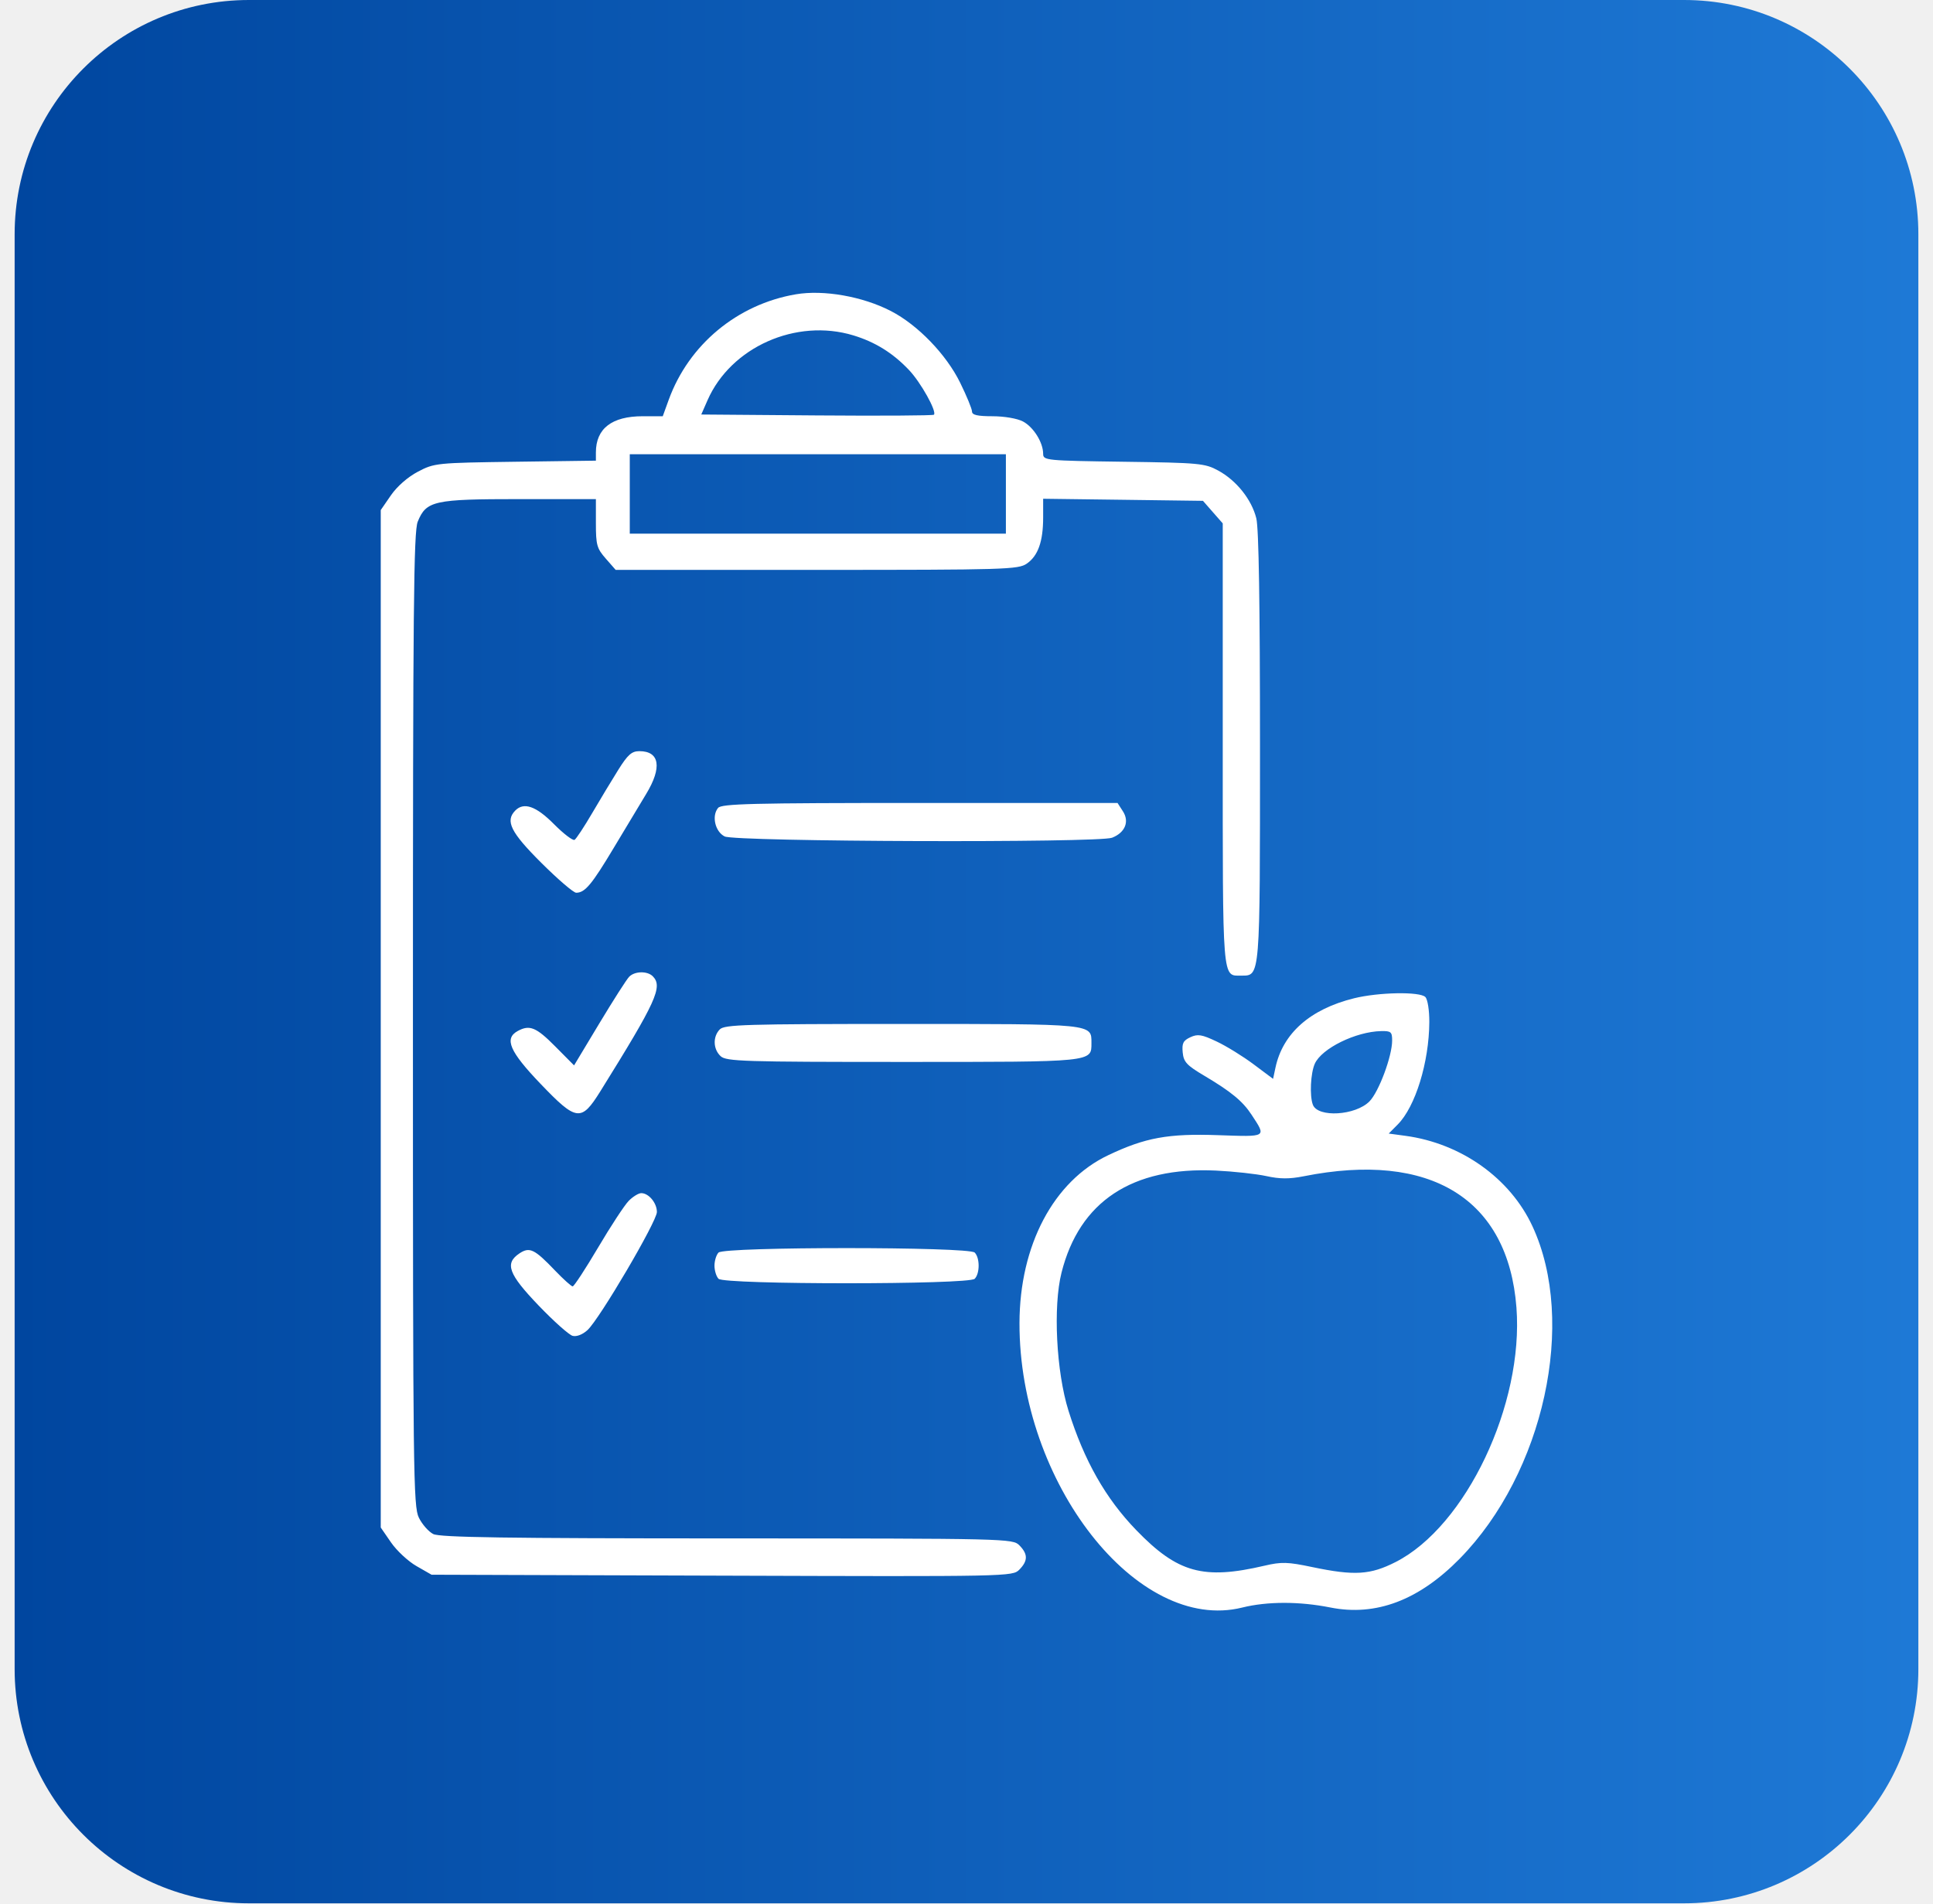
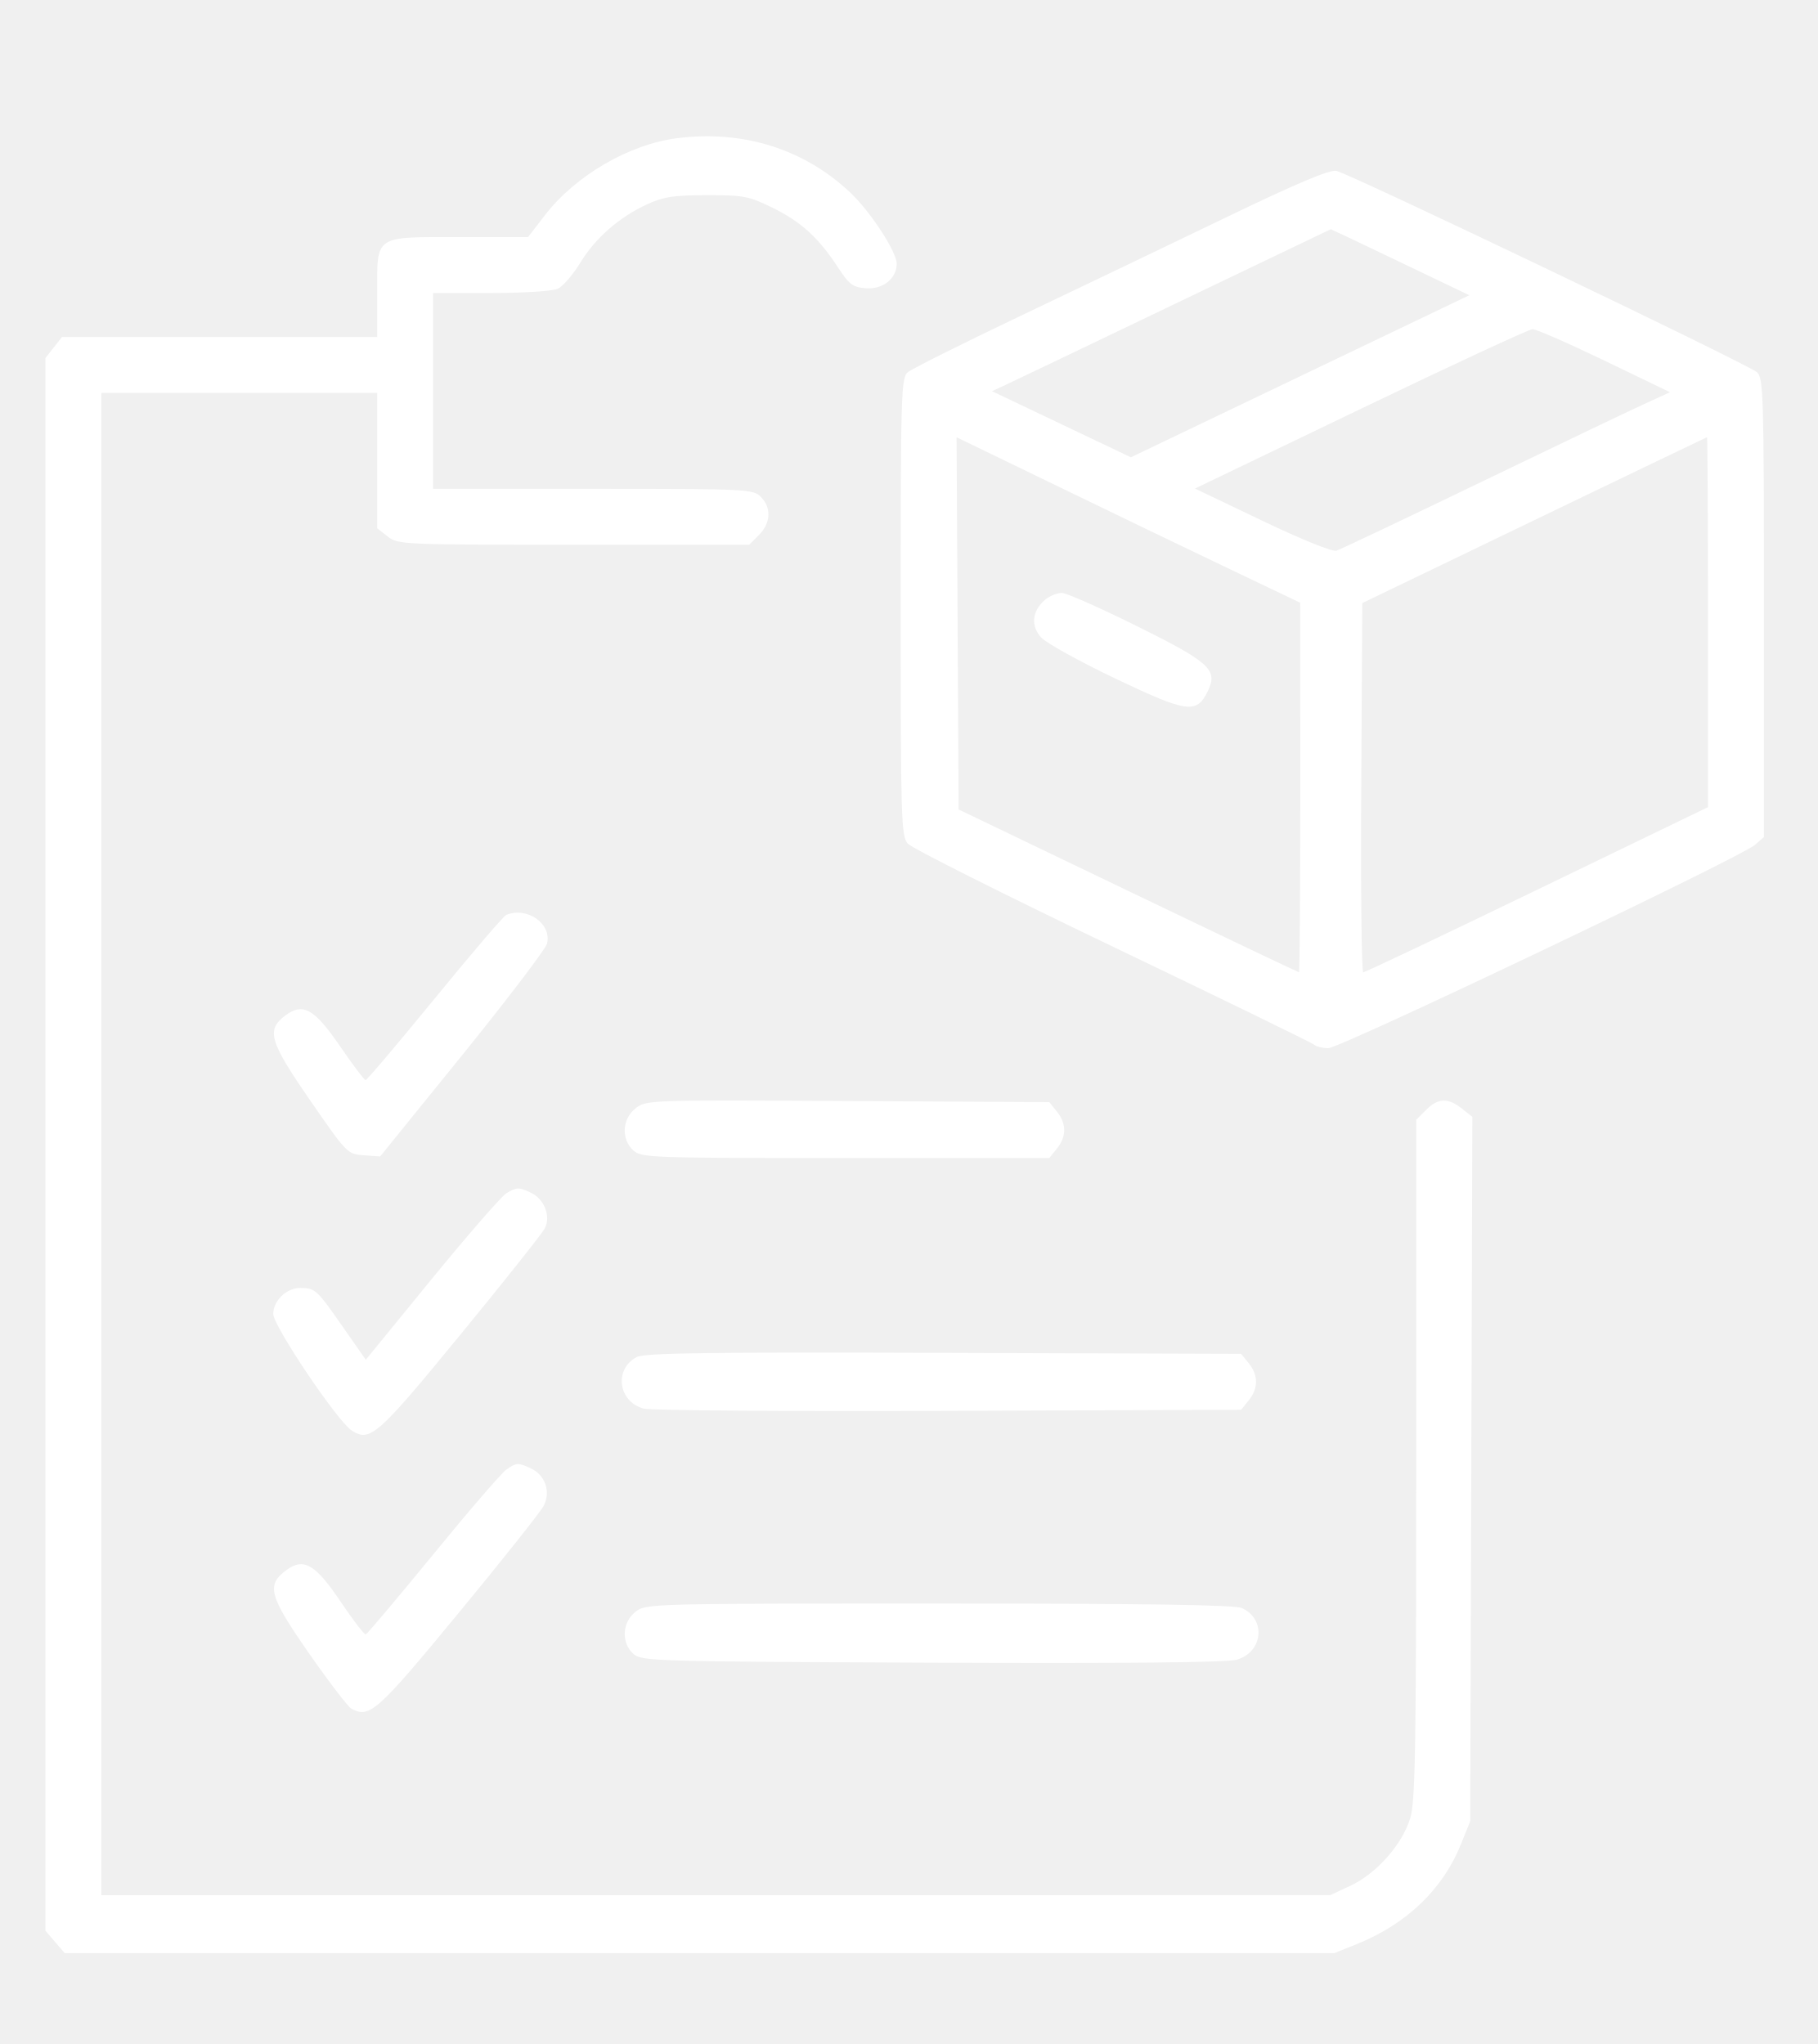
- <svg xmlns="http://www.w3.org/2000/svg" width="66" height="65" viewBox="0 0 66 65" fill="none">
-   <rect x="0.5" width="65" height="65" rx="8" fill="url(#paint0_linear_0_1791)" />
-   <path fill-rule="evenodd" clip-rule="evenodd" d="M27.172 10.051C25.175 10.392 23.518 11.767 22.832 13.655L22.629 14.215H21.944C20.89 14.215 20.346 14.636 20.346 15.451V15.732L17.595 15.769C14.906 15.806 14.831 15.813 14.27 16.108C13.923 16.29 13.559 16.609 13.348 16.914L13 17.419V34.792V52.166L13.352 52.677C13.546 52.958 13.936 53.321 14.22 53.483L14.735 53.778L24.653 53.81C34.473 53.842 34.573 53.84 34.805 53.604C35.1 53.303 35.101 53.075 34.807 52.776C34.58 52.544 34.421 52.54 24.829 52.538C17.27 52.537 15.018 52.503 14.793 52.389C14.634 52.308 14.413 52.057 14.302 51.831C14.112 51.445 14.099 50.388 14.099 34.818C14.099 20.736 14.124 18.155 14.263 17.815C14.556 17.101 14.811 17.045 17.738 17.045H20.346V17.868C20.346 18.612 20.379 18.73 20.684 19.077L21.021 19.462H27.886C34.327 19.462 34.769 19.449 35.059 19.248C35.444 18.981 35.617 18.493 35.617 17.67V17.033L38.346 17.068L41.074 17.104L41.411 17.489L41.749 17.874V25.411C41.749 33.621 41.724 33.318 42.387 33.318C43.031 33.318 43.021 33.435 43.021 25.502C43.021 20.637 42.98 18.041 42.895 17.701C42.737 17.061 42.217 16.408 41.593 16.069C41.142 15.823 40.944 15.804 38.365 15.769C35.714 15.733 35.617 15.724 35.617 15.498C35.617 15.111 35.288 14.584 34.927 14.393C34.733 14.291 34.287 14.215 33.888 14.215C33.373 14.215 33.188 14.172 33.188 14.053C33.188 13.965 33.006 13.523 32.784 13.071C32.31 12.104 31.336 11.096 30.42 10.623C29.454 10.123 28.121 9.889 27.172 10.051ZM29.135 11.453C29.88 11.679 30.481 12.052 31.033 12.632C31.436 13.054 31.995 14.055 31.888 14.163C31.859 14.193 30.059 14.204 27.889 14.187L23.944 14.156L24.158 13.668C24.956 11.852 27.182 10.862 29.135 11.453ZM34.345 16.868V18.224H27.924H21.503V16.868V15.512H27.924H34.345V16.868ZM21.113 26.286C20.895 26.634 20.493 27.3 20.22 27.767C19.947 28.234 19.676 28.645 19.619 28.681C19.561 28.718 19.244 28.476 18.914 28.144C18.304 27.529 17.886 27.383 17.593 27.681C17.244 28.037 17.436 28.423 18.48 29.464C19.045 30.027 19.581 30.488 19.673 30.488C19.973 30.488 20.205 30.21 20.956 28.955C21.364 28.274 21.862 27.446 22.063 27.114C22.612 26.209 22.524 25.653 21.831 25.653C21.57 25.653 21.436 25.771 21.113 26.286ZM24.517 27.592C24.293 27.866 24.417 28.401 24.742 28.565C25.105 28.748 37.504 28.789 37.97 28.609C38.414 28.436 38.569 28.062 38.342 27.709L38.157 27.422H31.406C25.672 27.422 24.634 27.448 24.517 27.592ZM21.482 33.357C21.397 33.443 20.939 34.16 20.464 34.949L19.601 36.384L18.958 35.736C18.308 35.08 18.084 34.988 17.678 35.209C17.208 35.466 17.398 35.908 18.453 37.01C19.686 38.298 19.844 38.318 20.498 37.269C22.41 34.196 22.638 33.697 22.29 33.342C22.105 33.154 21.673 33.162 21.482 33.357ZM46.233 34.092C44.734 34.462 43.796 35.291 43.548 36.467L43.468 36.844L42.806 36.349C42.442 36.076 41.874 35.725 41.543 35.569C41.035 35.328 40.895 35.305 40.644 35.422C40.399 35.536 40.352 35.628 40.382 35.941C40.413 36.267 40.517 36.38 41.117 36.736C42.034 37.28 42.432 37.608 42.733 38.069C43.242 38.846 43.278 38.825 41.593 38.767C39.884 38.707 39.103 38.85 37.837 39.452C35.972 40.338 34.815 42.528 34.809 45.184C34.798 50.635 38.833 55.789 42.415 54.899C43.269 54.687 44.364 54.686 45.423 54.897C46.976 55.207 48.446 54.651 49.842 53.228C52.715 50.299 53.842 45.145 52.323 41.876C51.561 40.235 49.891 39.047 47.985 38.789L47.416 38.712L47.723 38.403C48.327 37.795 48.794 36.28 48.802 34.904C48.804 34.501 48.745 34.129 48.667 34.049C48.48 33.859 47.075 33.884 46.233 34.092ZM24.577 35.154C24.333 35.403 24.347 35.832 24.607 36.071C24.798 36.247 25.399 36.266 30.832 36.266C37.364 36.266 37.266 36.276 37.266 35.618C37.266 34.959 37.367 34.969 30.802 34.969C25.463 34.969 24.738 34.991 24.577 35.154ZM47.533 35.536C47.533 36.068 47.08 37.286 46.76 37.612C46.283 38.098 44.995 38.175 44.826 37.727C44.711 37.423 44.748 36.651 44.892 36.328C45.126 35.804 46.291 35.231 47.157 35.213C47.494 35.206 47.533 35.239 47.533 35.536ZM43.237 40.164C43.697 40.266 44.026 40.267 44.51 40.171C48.843 39.306 51.492 40.938 51.777 44.651C52.031 47.957 50.055 52.121 47.653 53.344C46.787 53.785 46.244 53.818 44.806 53.517C43.965 53.34 43.756 53.334 43.171 53.471C41.084 53.958 40.209 53.715 38.799 52.258C37.749 51.173 37.017 49.882 36.482 48.177C36.065 46.846 35.952 44.621 36.244 43.463C36.855 41.032 38.656 39.841 41.517 39.976C42.122 40.005 42.896 40.09 43.237 40.164ZM21.464 41.013C21.322 41.159 20.852 41.875 20.421 42.605C19.99 43.334 19.599 43.931 19.553 43.931C19.507 43.931 19.237 43.688 18.953 43.392C18.249 42.654 18.082 42.574 17.735 42.805C17.226 43.146 17.358 43.507 18.389 44.583C18.904 45.12 19.427 45.587 19.551 45.62C19.686 45.656 19.89 45.578 20.058 45.425C20.465 45.056 22.429 41.713 22.429 41.391C22.429 41.083 22.151 40.747 21.895 40.747C21.801 40.747 21.607 40.867 21.464 41.013ZM24.534 42.776C24.458 42.853 24.395 43.055 24.395 43.224C24.395 43.392 24.458 43.594 24.534 43.672C24.733 43.875 33.081 43.875 33.28 43.672C33.459 43.489 33.459 42.958 33.28 42.776C33.081 42.573 24.733 42.573 24.534 42.776Z" fill="white" />
-   <defs>
-     <linearGradient id="paint0_linear_0_1791" x1="0.5" y1="33.378" x2="65.5" y2="33.378" gradientUnits="userSpaceOnUse">
-       <stop stop-color="#00469F" />
-       <stop offset="1" stop-color="#1E79D6" />
-     </linearGradient>
-   </defs>
+ <svg xmlns="http://www.w3.org/2000/svg" width="40" height="45" viewBox="0 0 40 45" fill="none">
+   <path fill-rule="evenodd" clip-rule="evenodd" d="M14.898 3.043C13.848 3.177 12.668 3.865 11.996 4.735L11.622 5.22H10.107C8.217 5.22 8.301 5.162 8.301 6.48V7.419H4.833H1.365L1.182 7.651L1 7.883V25.195V42.506L1.212 42.753L1.425 43H15.396H29.368L29.873 42.796C30.958 42.358 31.755 41.593 32.151 40.611L32.359 40.097L32.383 32.342L32.406 24.587L32.173 24.404C31.867 24.163 31.651 24.172 31.387 24.436L31.171 24.652V32.117C31.171 38.486 31.152 39.647 31.04 40.024C30.869 40.601 30.296 41.25 29.723 41.516L29.28 41.723L15.756 41.724L2.231 41.724V25.188V8.65H5.266H8.301V10.139V11.629L8.533 11.811C8.759 11.989 8.853 11.993 12.627 11.993H16.489L16.705 11.777C16.967 11.516 16.983 11.175 16.745 10.938C16.575 10.768 16.452 10.762 13.051 10.762H9.532V8.607V6.451H10.804C11.52 6.451 12.163 6.41 12.277 6.357C12.388 6.306 12.609 6.05 12.769 5.789C13.103 5.24 13.629 4.78 14.245 4.497C14.603 4.332 14.831 4.297 15.559 4.297C16.373 4.296 16.484 4.318 17.011 4.577C17.635 4.885 18.017 5.234 18.446 5.89C18.687 6.26 18.771 6.323 19.05 6.346C19.428 6.378 19.736 6.135 19.736 5.805C19.736 5.543 19.158 4.658 18.714 4.239C17.694 3.278 16.351 2.857 14.898 3.043ZM26.993 4.783C25.784 5.366 23.745 6.343 22.463 6.954C21.181 7.565 20.063 8.124 19.978 8.196C19.835 8.317 19.824 8.674 19.824 13.36C19.824 18.029 19.835 18.408 19.978 18.572C20.063 18.67 22.091 19.689 24.486 20.837C26.881 21.985 28.878 22.958 28.924 23C28.97 23.042 29.111 23.076 29.238 23.076C29.497 23.076 38.318 18.872 38.626 18.601L38.824 18.428V13.377C38.824 8.675 38.813 8.317 38.67 8.194C38.457 8.011 29.684 3.811 29.412 3.762C29.257 3.734 28.541 4.036 26.993 4.783ZM30.82 5.772L32.34 6.5L28.615 8.284L24.891 10.068L23.362 9.34L21.833 8.612L22.125 8.477C22.286 8.403 23.962 7.601 25.849 6.695C27.736 5.79 29.285 5.047 29.291 5.046C29.297 5.045 29.985 5.372 30.82 5.772ZM35.314 7.939L36.757 8.635L36.185 8.897C35.871 9.04 34.253 9.815 32.59 10.617C30.927 11.42 29.498 12.098 29.414 12.124C29.326 12.152 28.641 11.875 27.782 11.464L26.301 10.756L29.946 9.003C31.95 8.039 33.654 7.248 33.731 7.247C33.808 7.245 34.52 7.556 35.314 7.939ZM27.057 12.524L28.617 13.269L28.619 17.337C28.619 19.574 28.606 21.405 28.59 21.405C28.573 21.405 26.88 20.599 24.829 19.613L21.099 17.821L21.077 13.724L21.054 9.626L23.276 10.703C24.498 11.296 26.199 12.115 27.057 12.524ZM37.593 13.694V17.77L33.832 19.589C31.764 20.59 30.042 21.408 30.005 21.407C29.968 21.406 29.948 19.576 29.961 17.341L29.984 13.277L33.766 11.454C35.846 10.451 37.559 9.628 37.571 9.625C37.583 9.621 37.593 11.452 37.593 13.694ZM23.004 13.203C22.714 13.448 22.68 13.778 22.918 14.037C23.031 14.159 23.769 14.567 24.56 14.944C26.144 15.698 26.34 15.724 26.588 15.207C26.809 14.745 26.627 14.58 25.014 13.78C24.216 13.384 23.478 13.057 23.374 13.054C23.271 13.051 23.104 13.118 23.004 13.203ZM11.142 20.142C11.084 20.166 10.376 20.994 9.568 21.983C8.761 22.971 8.076 23.779 8.047 23.778C8.017 23.777 7.766 23.445 7.489 23.04C6.919 22.209 6.67 22.067 6.284 22.354C5.854 22.674 5.925 22.918 6.824 24.222C7.634 25.395 7.646 25.408 8.005 25.434L8.367 25.46L10.177 23.224C11.172 21.994 12.01 20.892 12.04 20.775C12.149 20.338 11.605 19.954 11.142 20.142ZM13.989 24.4C13.692 24.634 13.668 25.082 13.94 25.328C14.117 25.488 14.323 25.495 18.61 25.495H23.094L23.262 25.288C23.476 25.024 23.476 24.736 23.262 24.472L23.094 24.264L18.659 24.24C14.269 24.215 14.222 24.217 13.989 24.4ZM11.148 26.268C11.045 26.327 10.306 27.176 9.505 28.155L8.051 29.936L7.545 29.211C6.971 28.387 6.938 28.357 6.608 28.355C6.306 28.354 6.014 28.635 6.014 28.928C6.014 29.19 7.422 31.284 7.738 31.491C8.143 31.756 8.303 31.616 10.13 29.387C11.092 28.214 11.928 27.162 11.988 27.049C12.132 26.779 11.981 26.393 11.677 26.255C11.411 26.133 11.384 26.134 11.148 26.268ZM14.02 29.874C13.507 30.136 13.604 30.865 14.172 31.012C14.328 31.052 17.35 31.075 20.886 31.061L27.317 31.037L27.485 30.829C27.698 30.565 27.698 30.277 27.485 30.013L27.317 29.806L20.777 29.784C15.639 29.767 14.192 29.786 14.02 29.874ZM11.14 32.358C11.035 32.432 10.31 33.273 9.53 34.228C8.749 35.182 8.084 35.971 8.052 35.982C8.02 35.992 7.775 35.676 7.509 35.279C6.943 34.435 6.684 34.283 6.3 34.569C5.856 34.899 5.921 35.134 6.801 36.399C7.238 37.025 7.656 37.572 7.73 37.614C8.132 37.839 8.293 37.695 10.084 35.523C11.041 34.362 11.886 33.299 11.961 33.161C12.131 32.848 12.004 32.473 11.677 32.324C11.397 32.196 11.368 32.198 11.14 32.358ZM13.986 35.486C13.692 35.717 13.669 36.166 13.94 36.411C14.118 36.572 14.375 36.58 20.515 36.605C24.759 36.623 27.011 36.601 27.22 36.54C27.8 36.372 27.872 35.648 27.335 35.403C27.179 35.332 25.273 35.303 20.667 35.303C14.276 35.303 14.216 35.305 13.986 35.486Z" fill="white" />
</svg>
